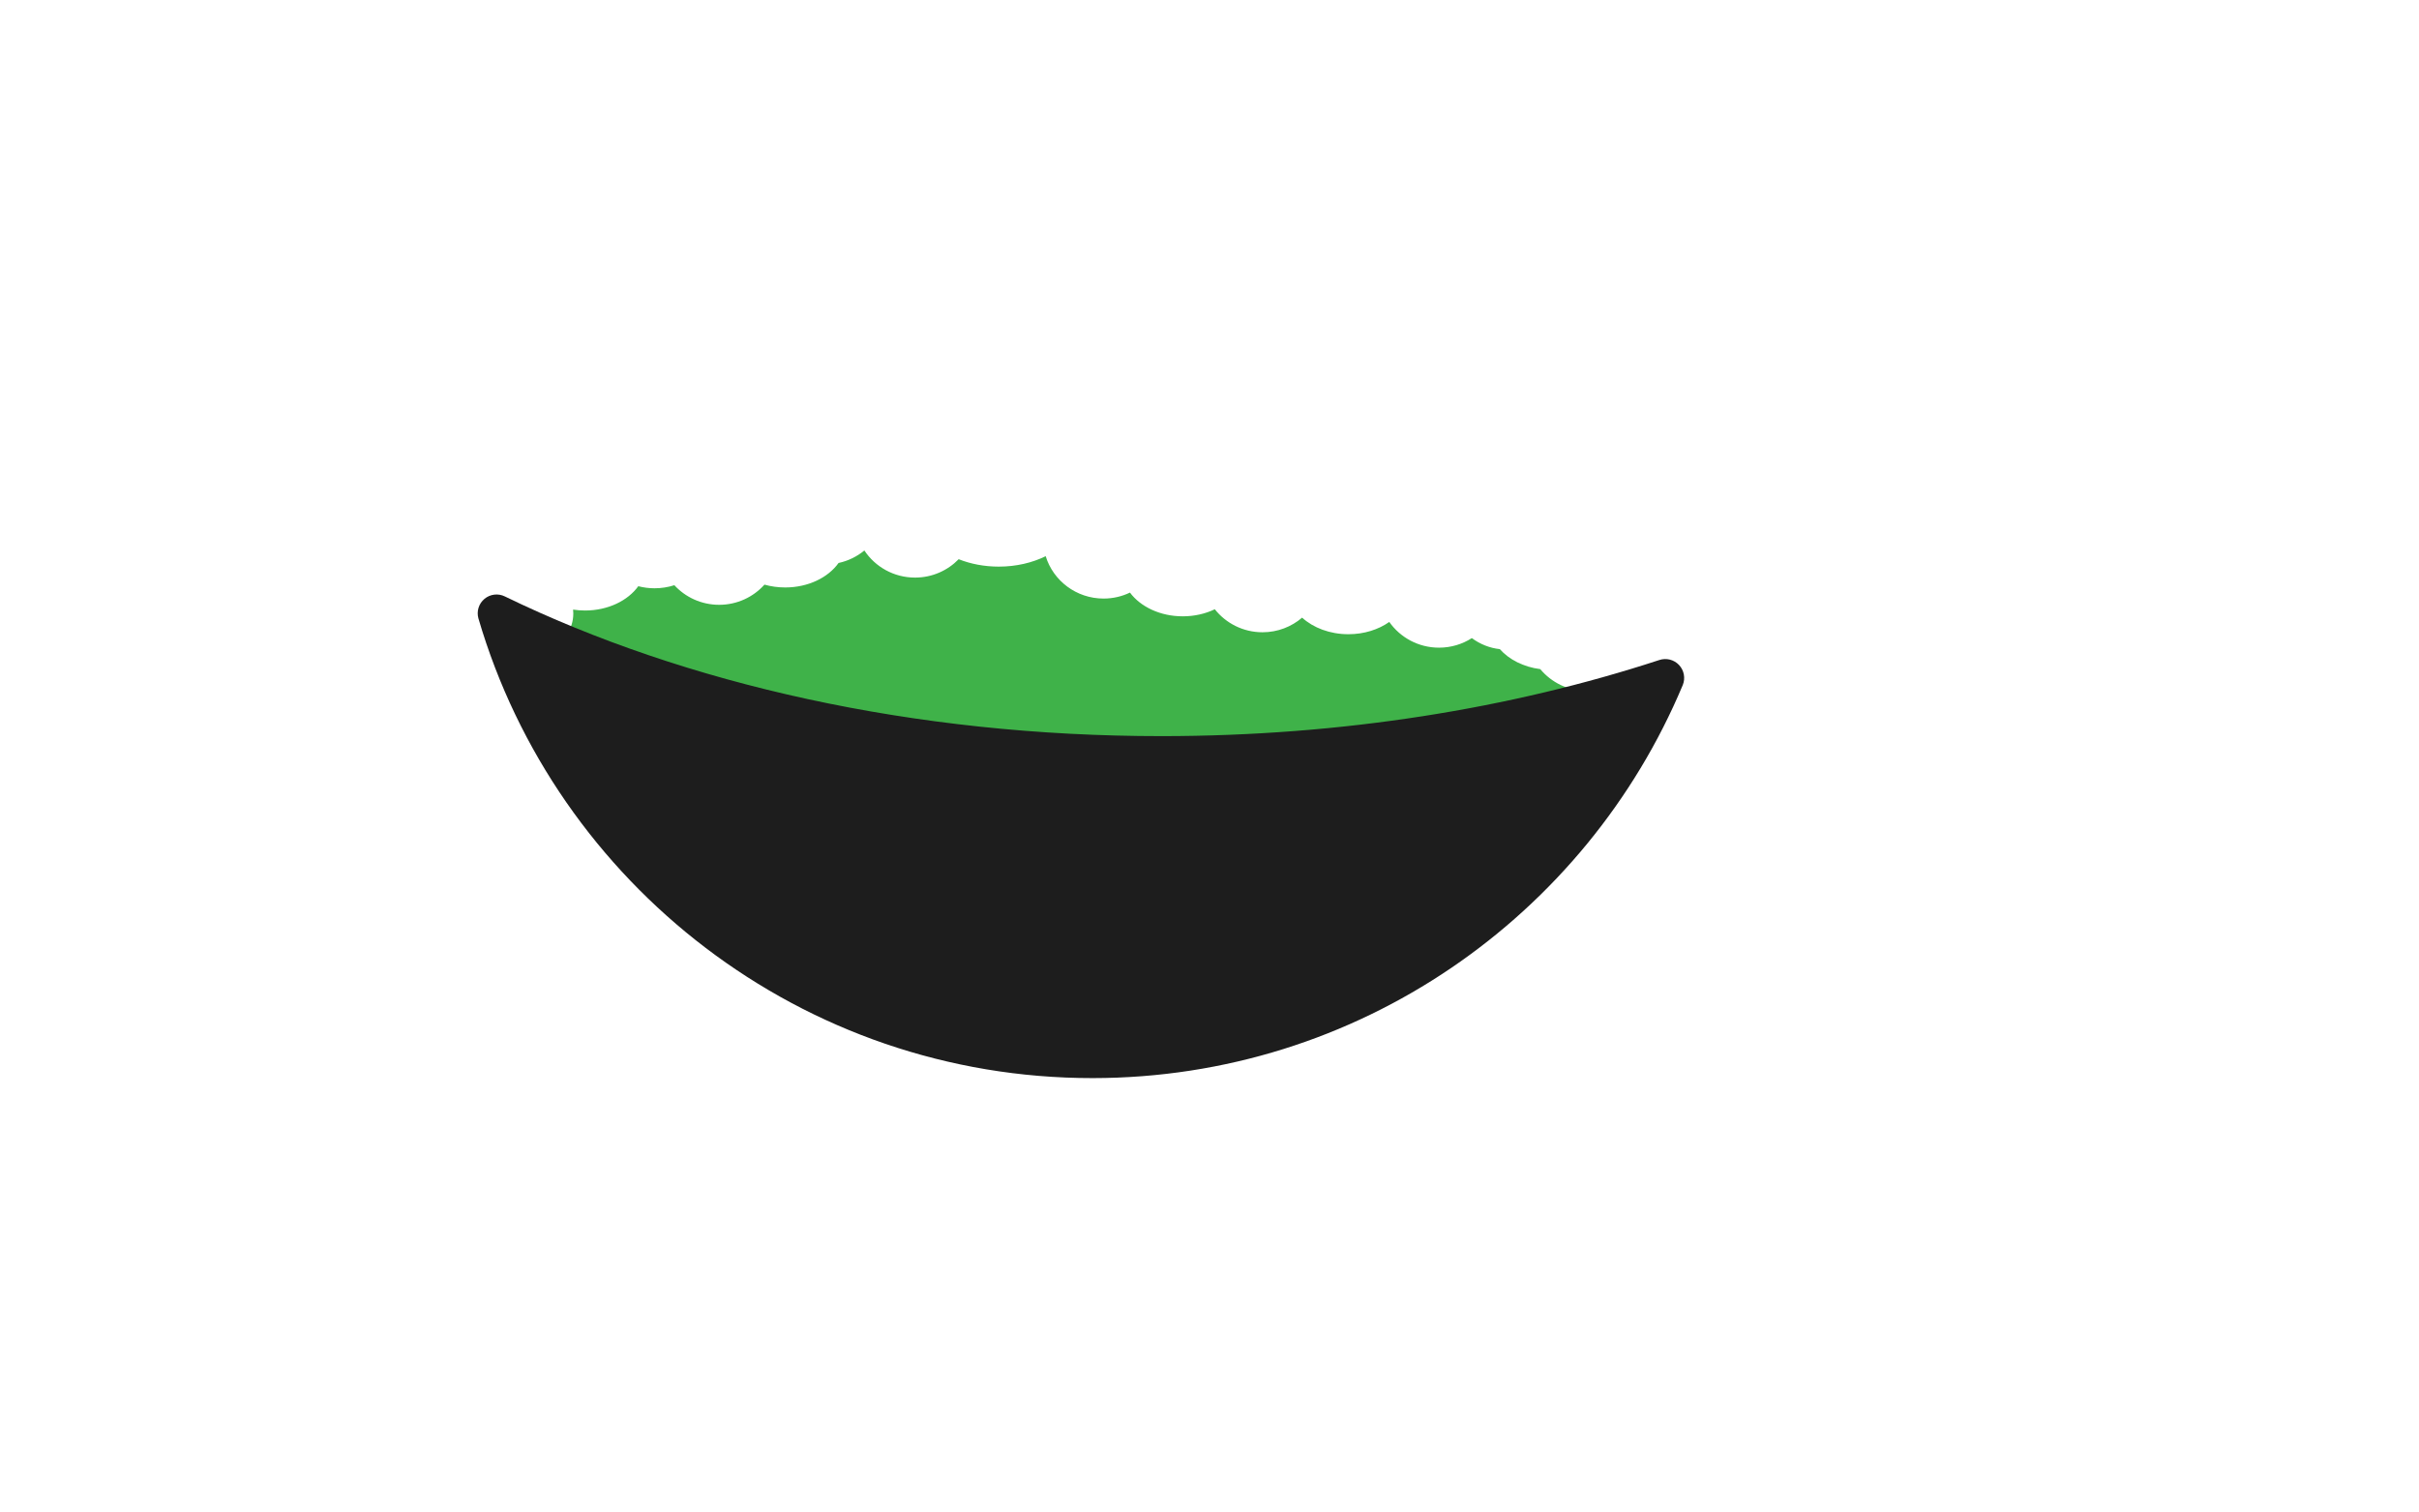
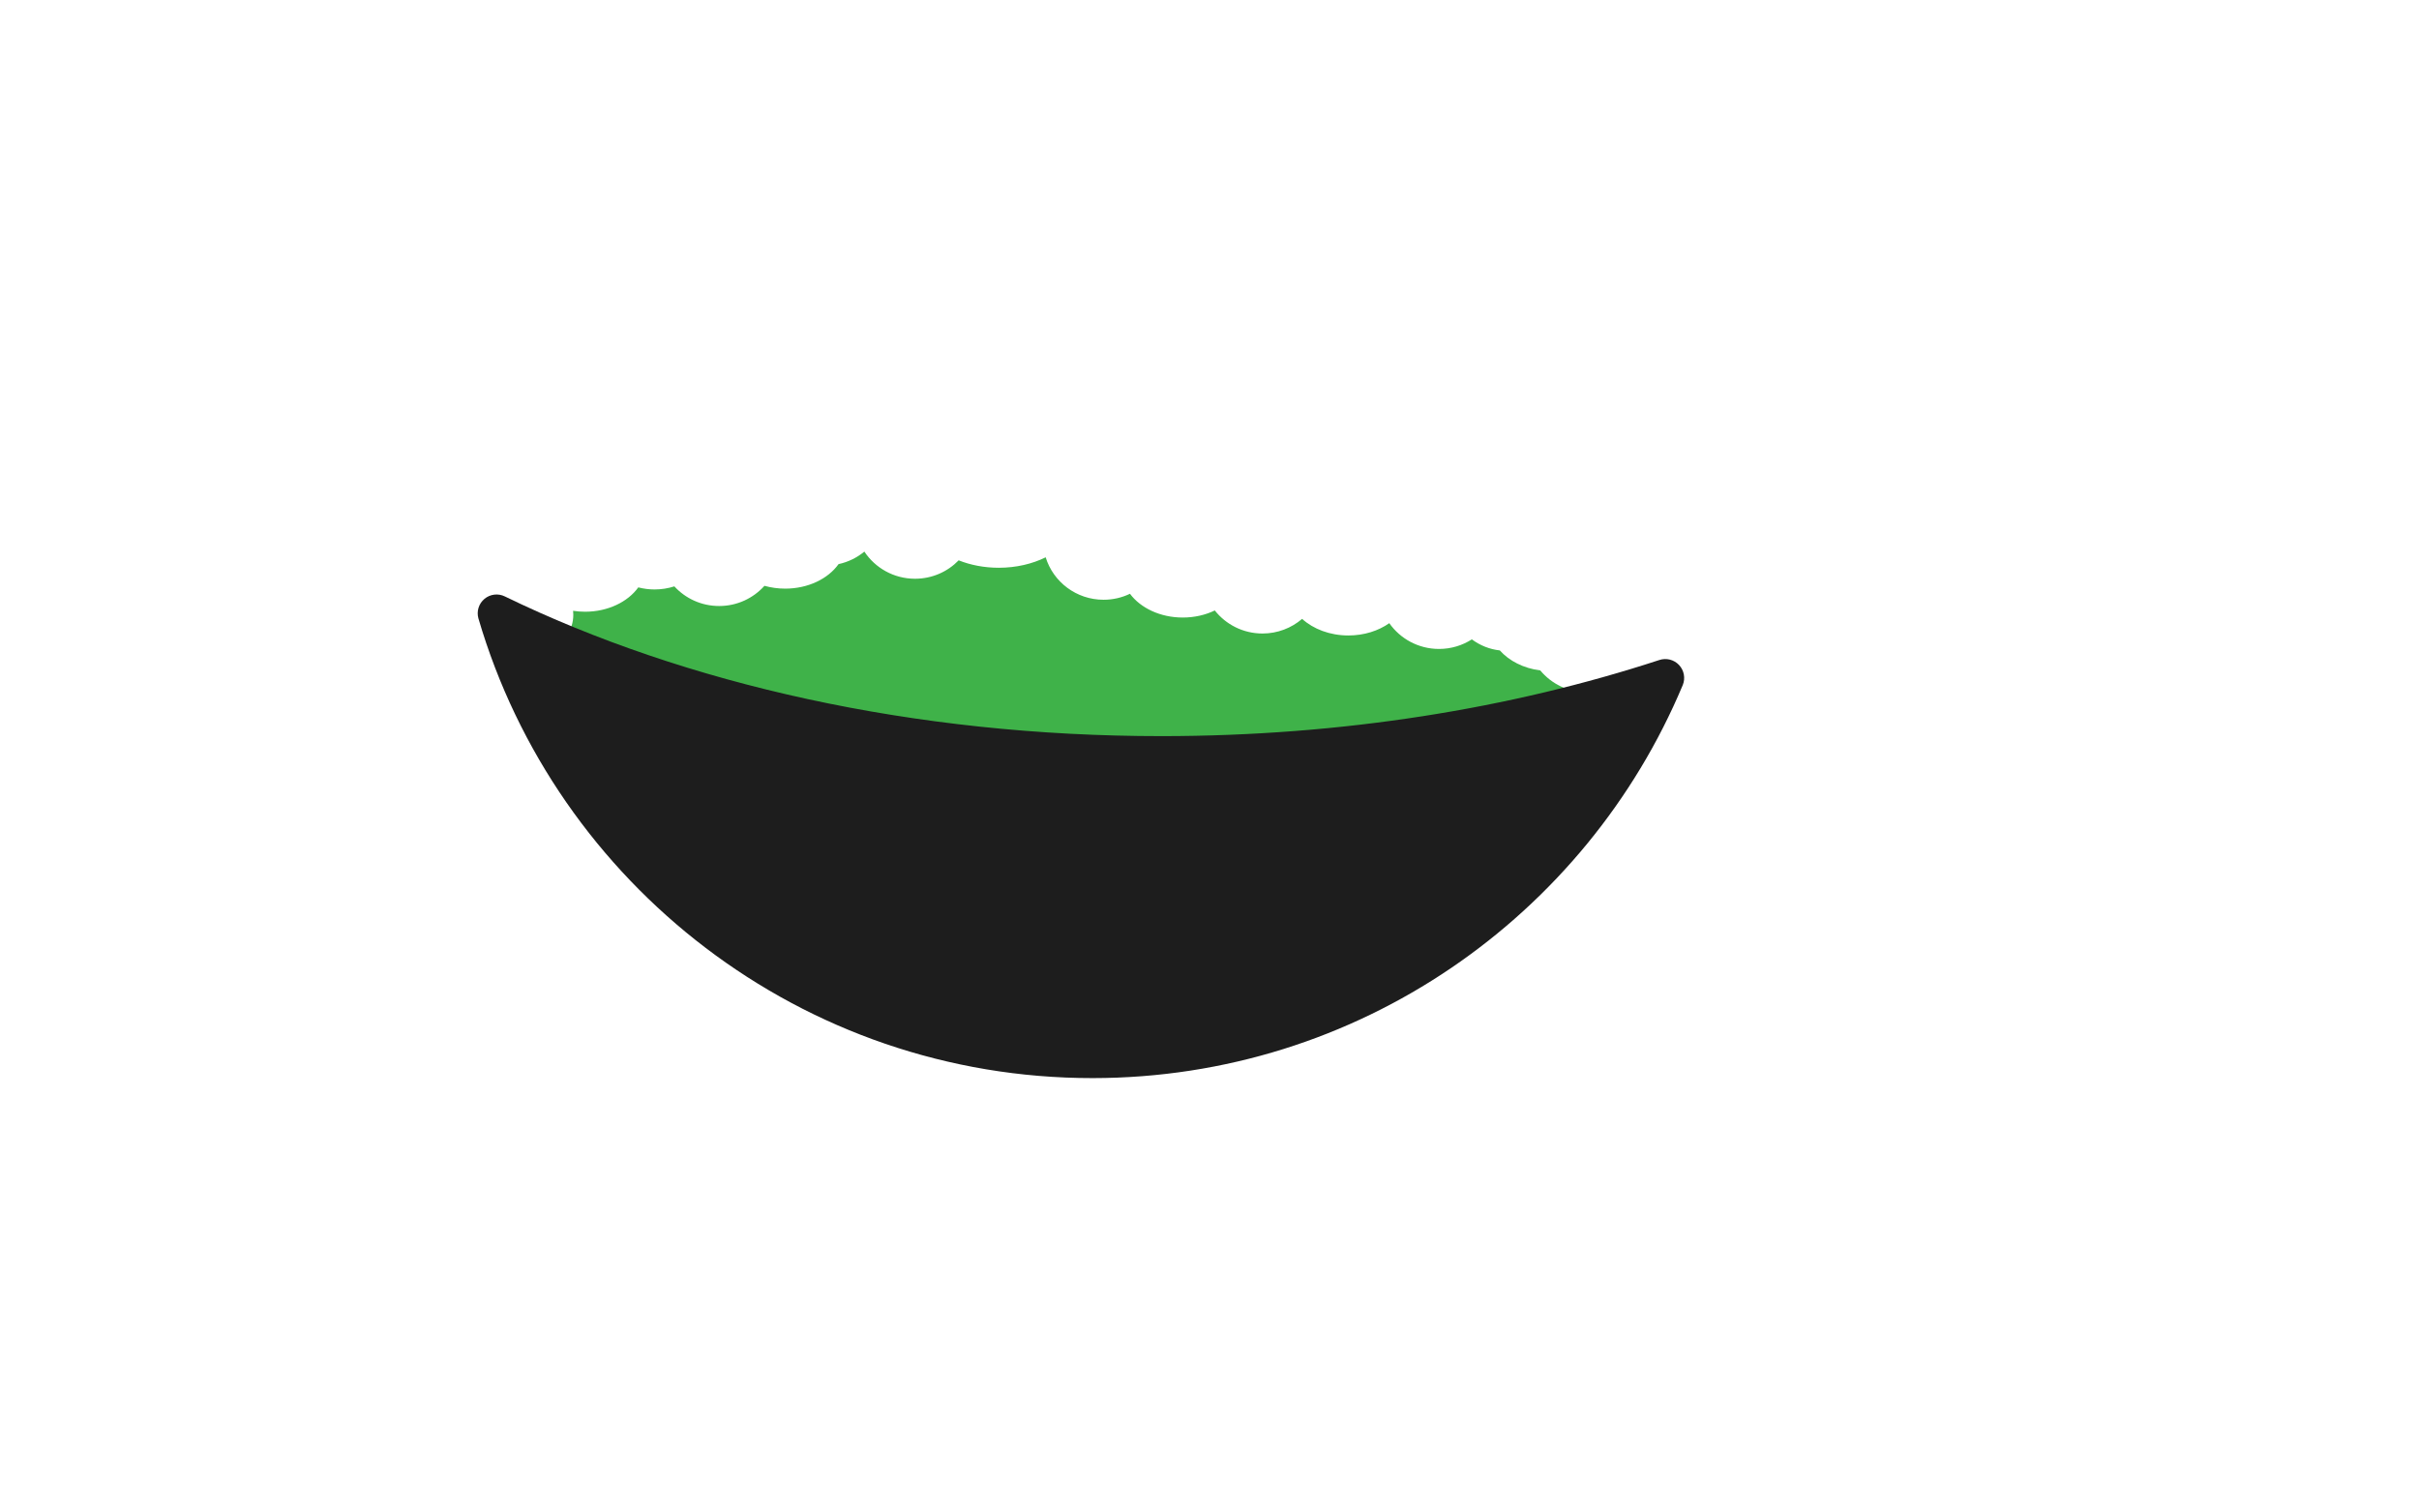
<svg xmlns="http://www.w3.org/2000/svg" height="100%" style="fill-rule:evenodd;clip-rule:evenodd;stroke-linejoin:round;stroke-miterlimit:2;" version="1.1" viewBox="0 0 1280 800" width="100%" xml:space="preserve">
-   <g transform="matrix(1,0,0,1.22,-1.31,-65.52)">
+   <g transform="matrix(1,0,0,1.222,-1.309,-65.516)">
    <clipPath id="_clip1">
      <path d="M859.613,320.594l-565.365-55.069 -9.899,101.624 565.365,55.069 9.899-101.624" />
    </clipPath>
    <g clip-path="url(#_clip1)">
      <path d="M445.029,297.939c5.114-.903 9.772-2.796 13.652-5.419 5.715,7.078 15.593,11.759 26.81,11.759 9.07,0 17.265-3.061 23.091-7.975 6.293,2.05 13.528,3.217 21.221,3.217 9.207,0 17.757-1.671 24.823-4.527 3.985,10.634 16.2,18.384 30.633,18.384 5.004,0 9.742-.932 13.963-2.593 5.586,6.154 16.014,10.297 27.946,10.297 6.212,0 12.017-1.123 16.943-3.069 5.859,6.076 14.99,9.985 25.241,9.985 8.016,0 15.347-2.39 20.964-6.337 5.922,4.399 14.697,7.186 24.485,7.186 8.325,0 15.918-2.017 21.645-5.326 5.781,6.742 15.414,11.161 26.313,11.161 6.401,0 12.365-1.524 17.369-4.149 4.311,2.608 9.364,4.307 14.813,4.787 4.888,4.529 12.538,7.75 21.391,8.668 5.872,5.786 14.779,9.48 24.742,9.48a39.63,39.63,0,00,1.694-.036c-3.039,3.143-4.794,6.845-4.794,10.807 0,7.052 5.56,13.282 14.032,16.998 -22.734,73.181-148.402,119.69-293.942,105.514 -139.212-13.56-249.87-78.091-266.392-150.357 7.886-3.759 12.996-9.763 12.996-16.524 0-.574-.037-1.143-.109-1.705a50.136,50.136,0,00,6.333,.398c12.091,0 22.637-4.254 28.166-10.544a41.455,41.455,0,00,8.622,.899c3.64,0 7.153-.467 10.461-1.336 5.857,5.223 14.31,8.504 23.702,8.504 9.538,0 18.106-3.384 23.972-8.748 3.428,.792 7.124,1.225 10.978,1.225 12.142,0 22.726-4.29 28.236-10.624Zm391.561,3.708 .171,.247c-.195,.021-.39,.044-.585,.068 .089-.178 .175-.358 .258-.539l.156,.224Zm-511.691-46.279a36.442,36.442,0,00-6.344-2.075c48.481-48.903 152.176-76.387 268.585-65.049 89.86,8.753 167.823,38.743 216.25,78.343 -13.186,1.011-24.053,8.509-27.67,18.504 -3.963-1.425-8.349-2.216-12.961-2.216 -4.671,0-9.108,.811-13.11,2.269v-.004c0-14.297-14.341-25.904-32.004-25.904 -15.531,0-28.494,8.974-31.397,20.859 -4.905-2.474-10.695-3.904-16.896-3.904a39.894,39.894,0,00-3.372,.142l.002-.263c0-14.297-19.699-25.904-43.963-25.904 -15.151,0-28.523,4.526-36.429,11.406l-.331-.002c-5.179,0-10.072,.998-14.402,2.768 -6.338-9.719-22.338-16.625-41.054-16.625 -11.859,0-22.627,2.773-30.539,7.277 -4.172-1.614-8.843-2.518-13.773-2.518 -7.795,0-14.942,2.26-20.496,6.014 -5.715-7.078-15.592-11.759-26.81-11.759 -6.402,0-12.367,1.525-17.371,4.149 -6.336-9.722-22.339-16.63-41.058-16.63 -17.503,0-32.63,6.039-39.702,14.771 -5.677,1.06-10.849,3.279-15.155,6.351Z" style="fill:rgb(63,178,73);" />
    </g>
  </g>
  <path d="M253.152,327.315a9.96,9.96,0,01,13.993-11.637c95.347,46.304 216.254,73.994 347.728,73.931 95.15-.046 184.752-14.622 263.121-40.271a9.989,9.989,0,01,12.432,13.238C839.32,484.649 718.719,570.54 578.187,570.608c-153.821,.074-283.863-102.7-325.035-243.293" style="fill:rgb(29,29,29);" />
</svg>
